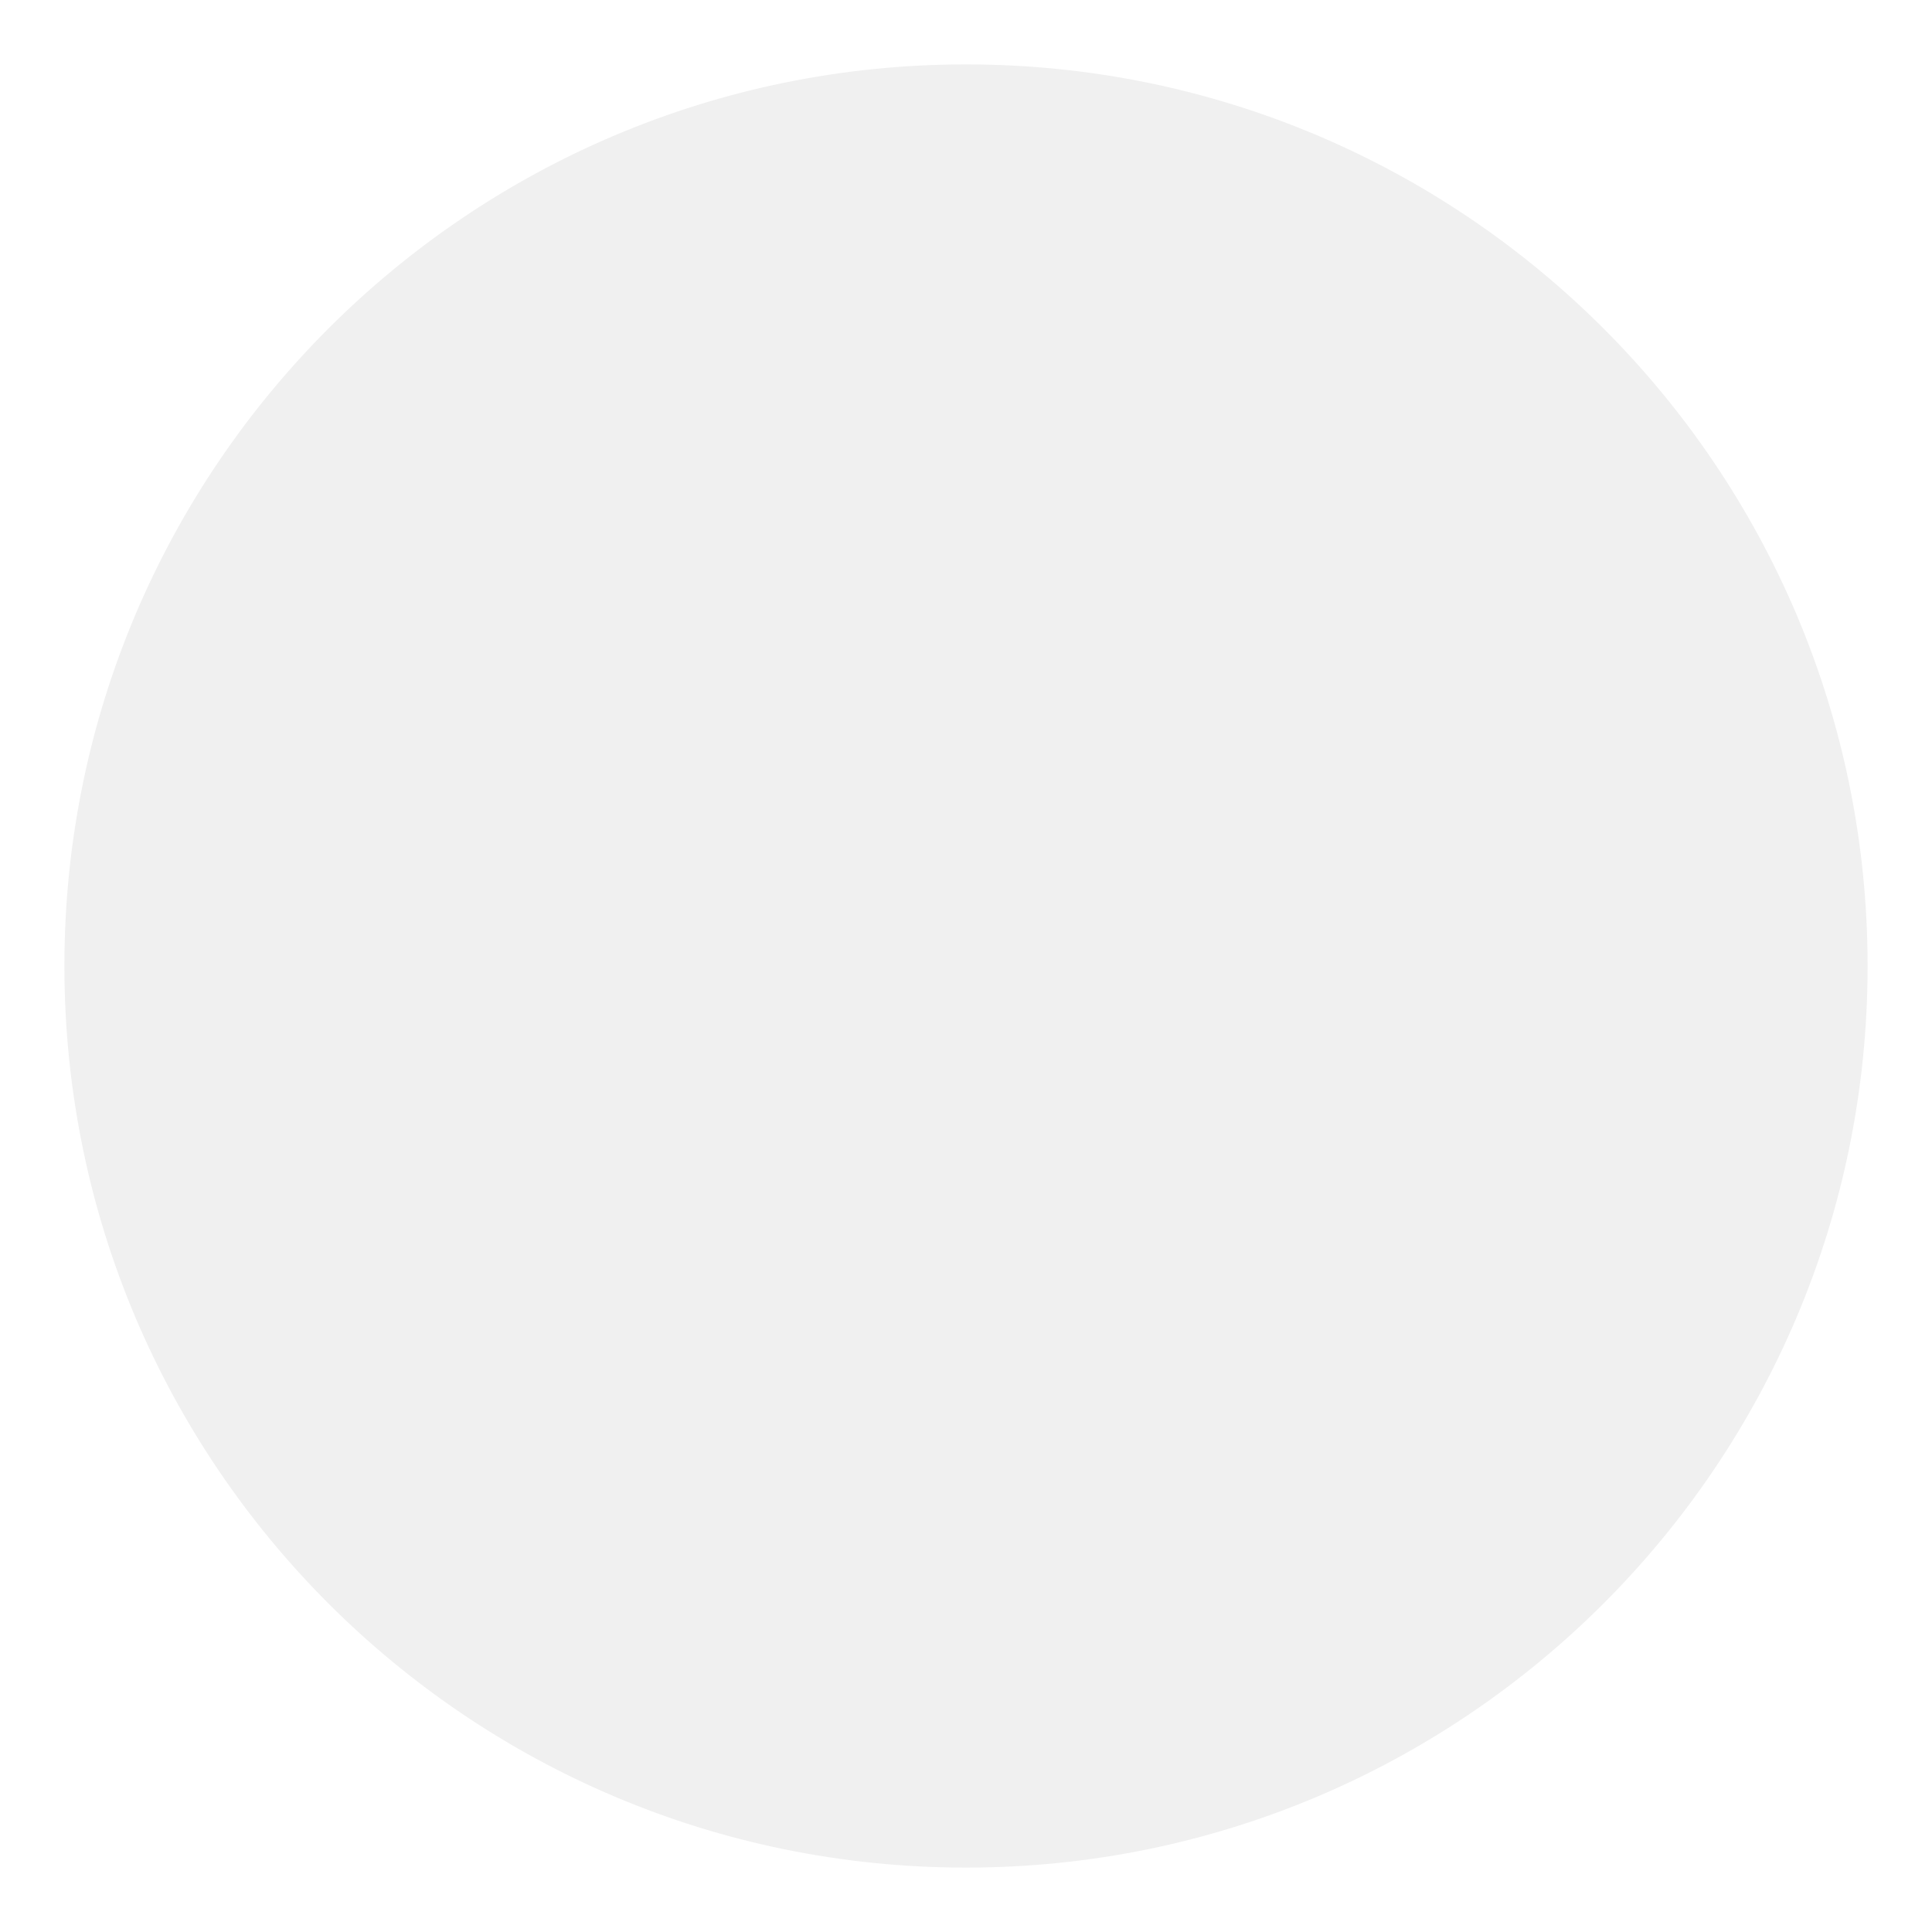
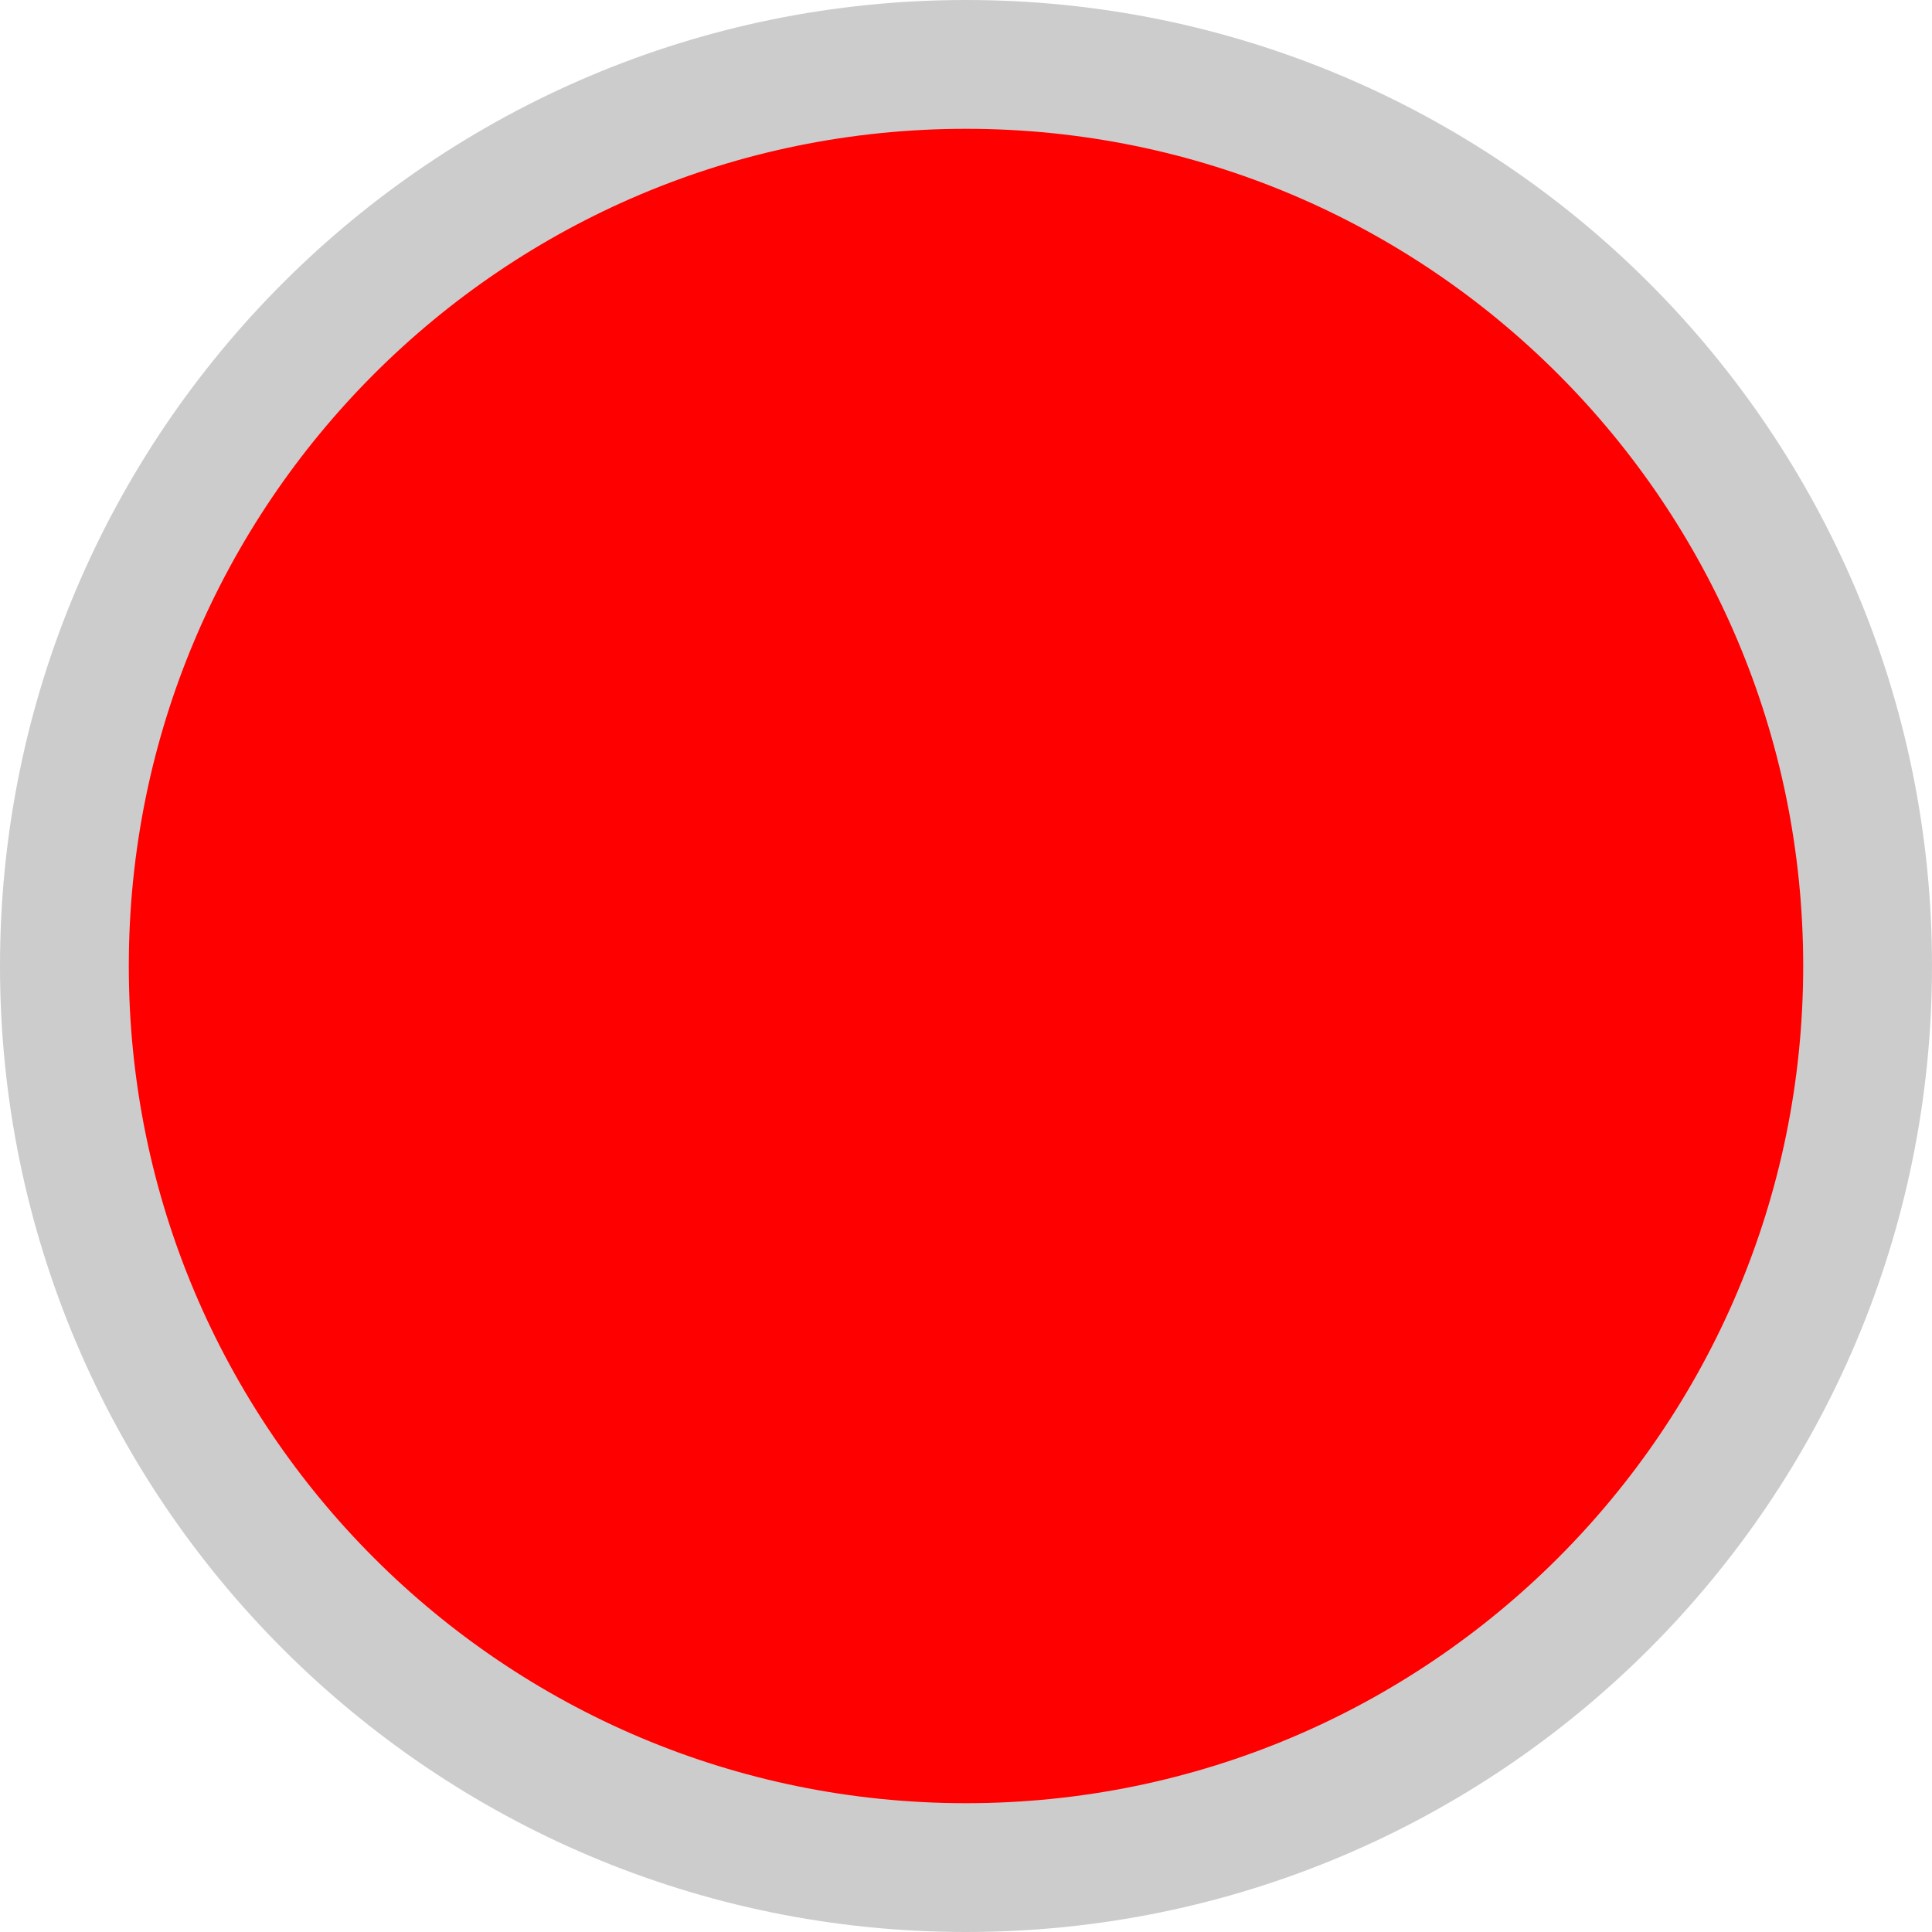
- <svg xmlns="http://www.w3.org/2000/svg" width="30" height="30" viewBox="0 0 30 30" fill="none">
-   <rect x="1" y="1" width="28" height="28" rx="14" fill="#F0F0F0" stroke="FF0000" stroke-width="2" />
+ <svg xmlns="http://www.w3.org/2000/svg" width="30" height="30" viewBox="0 0 30 30" fill="000000">
+   <rect x="1" y="1" width="28" height="28" rx="14" fill="#FF0000" stroke="#CCCCCC" stroke-width="2" />
</svg>
